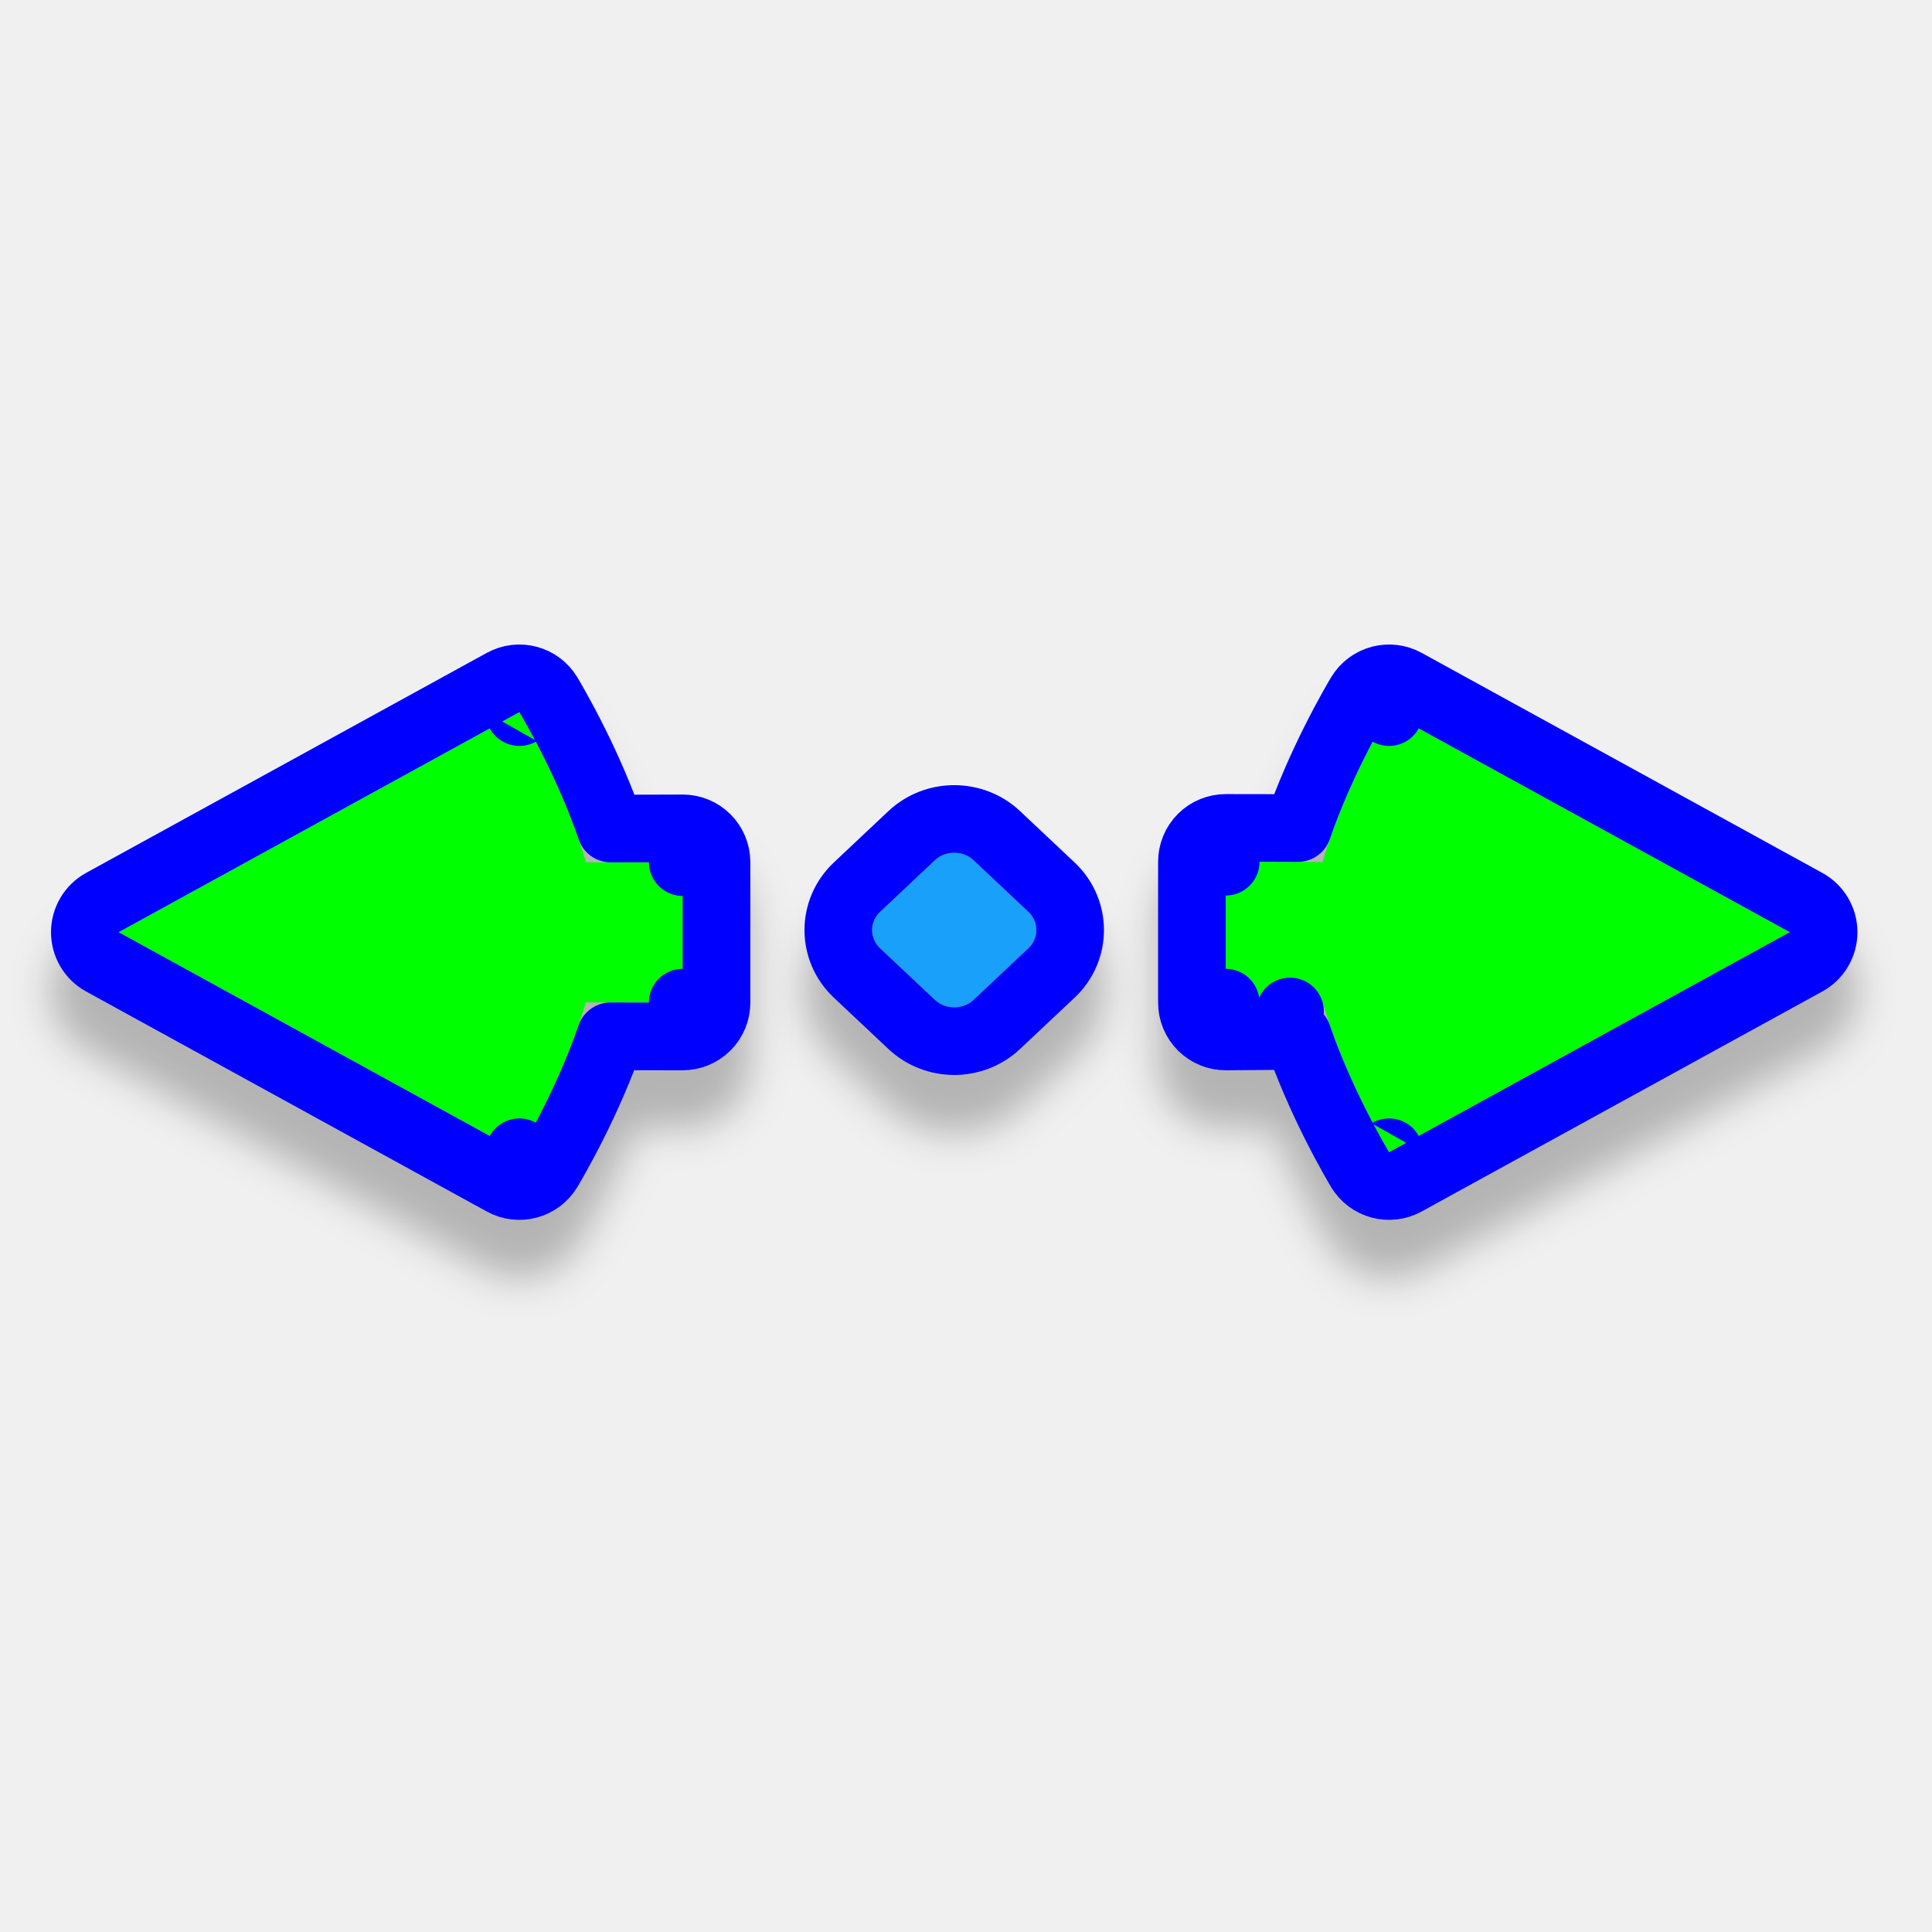
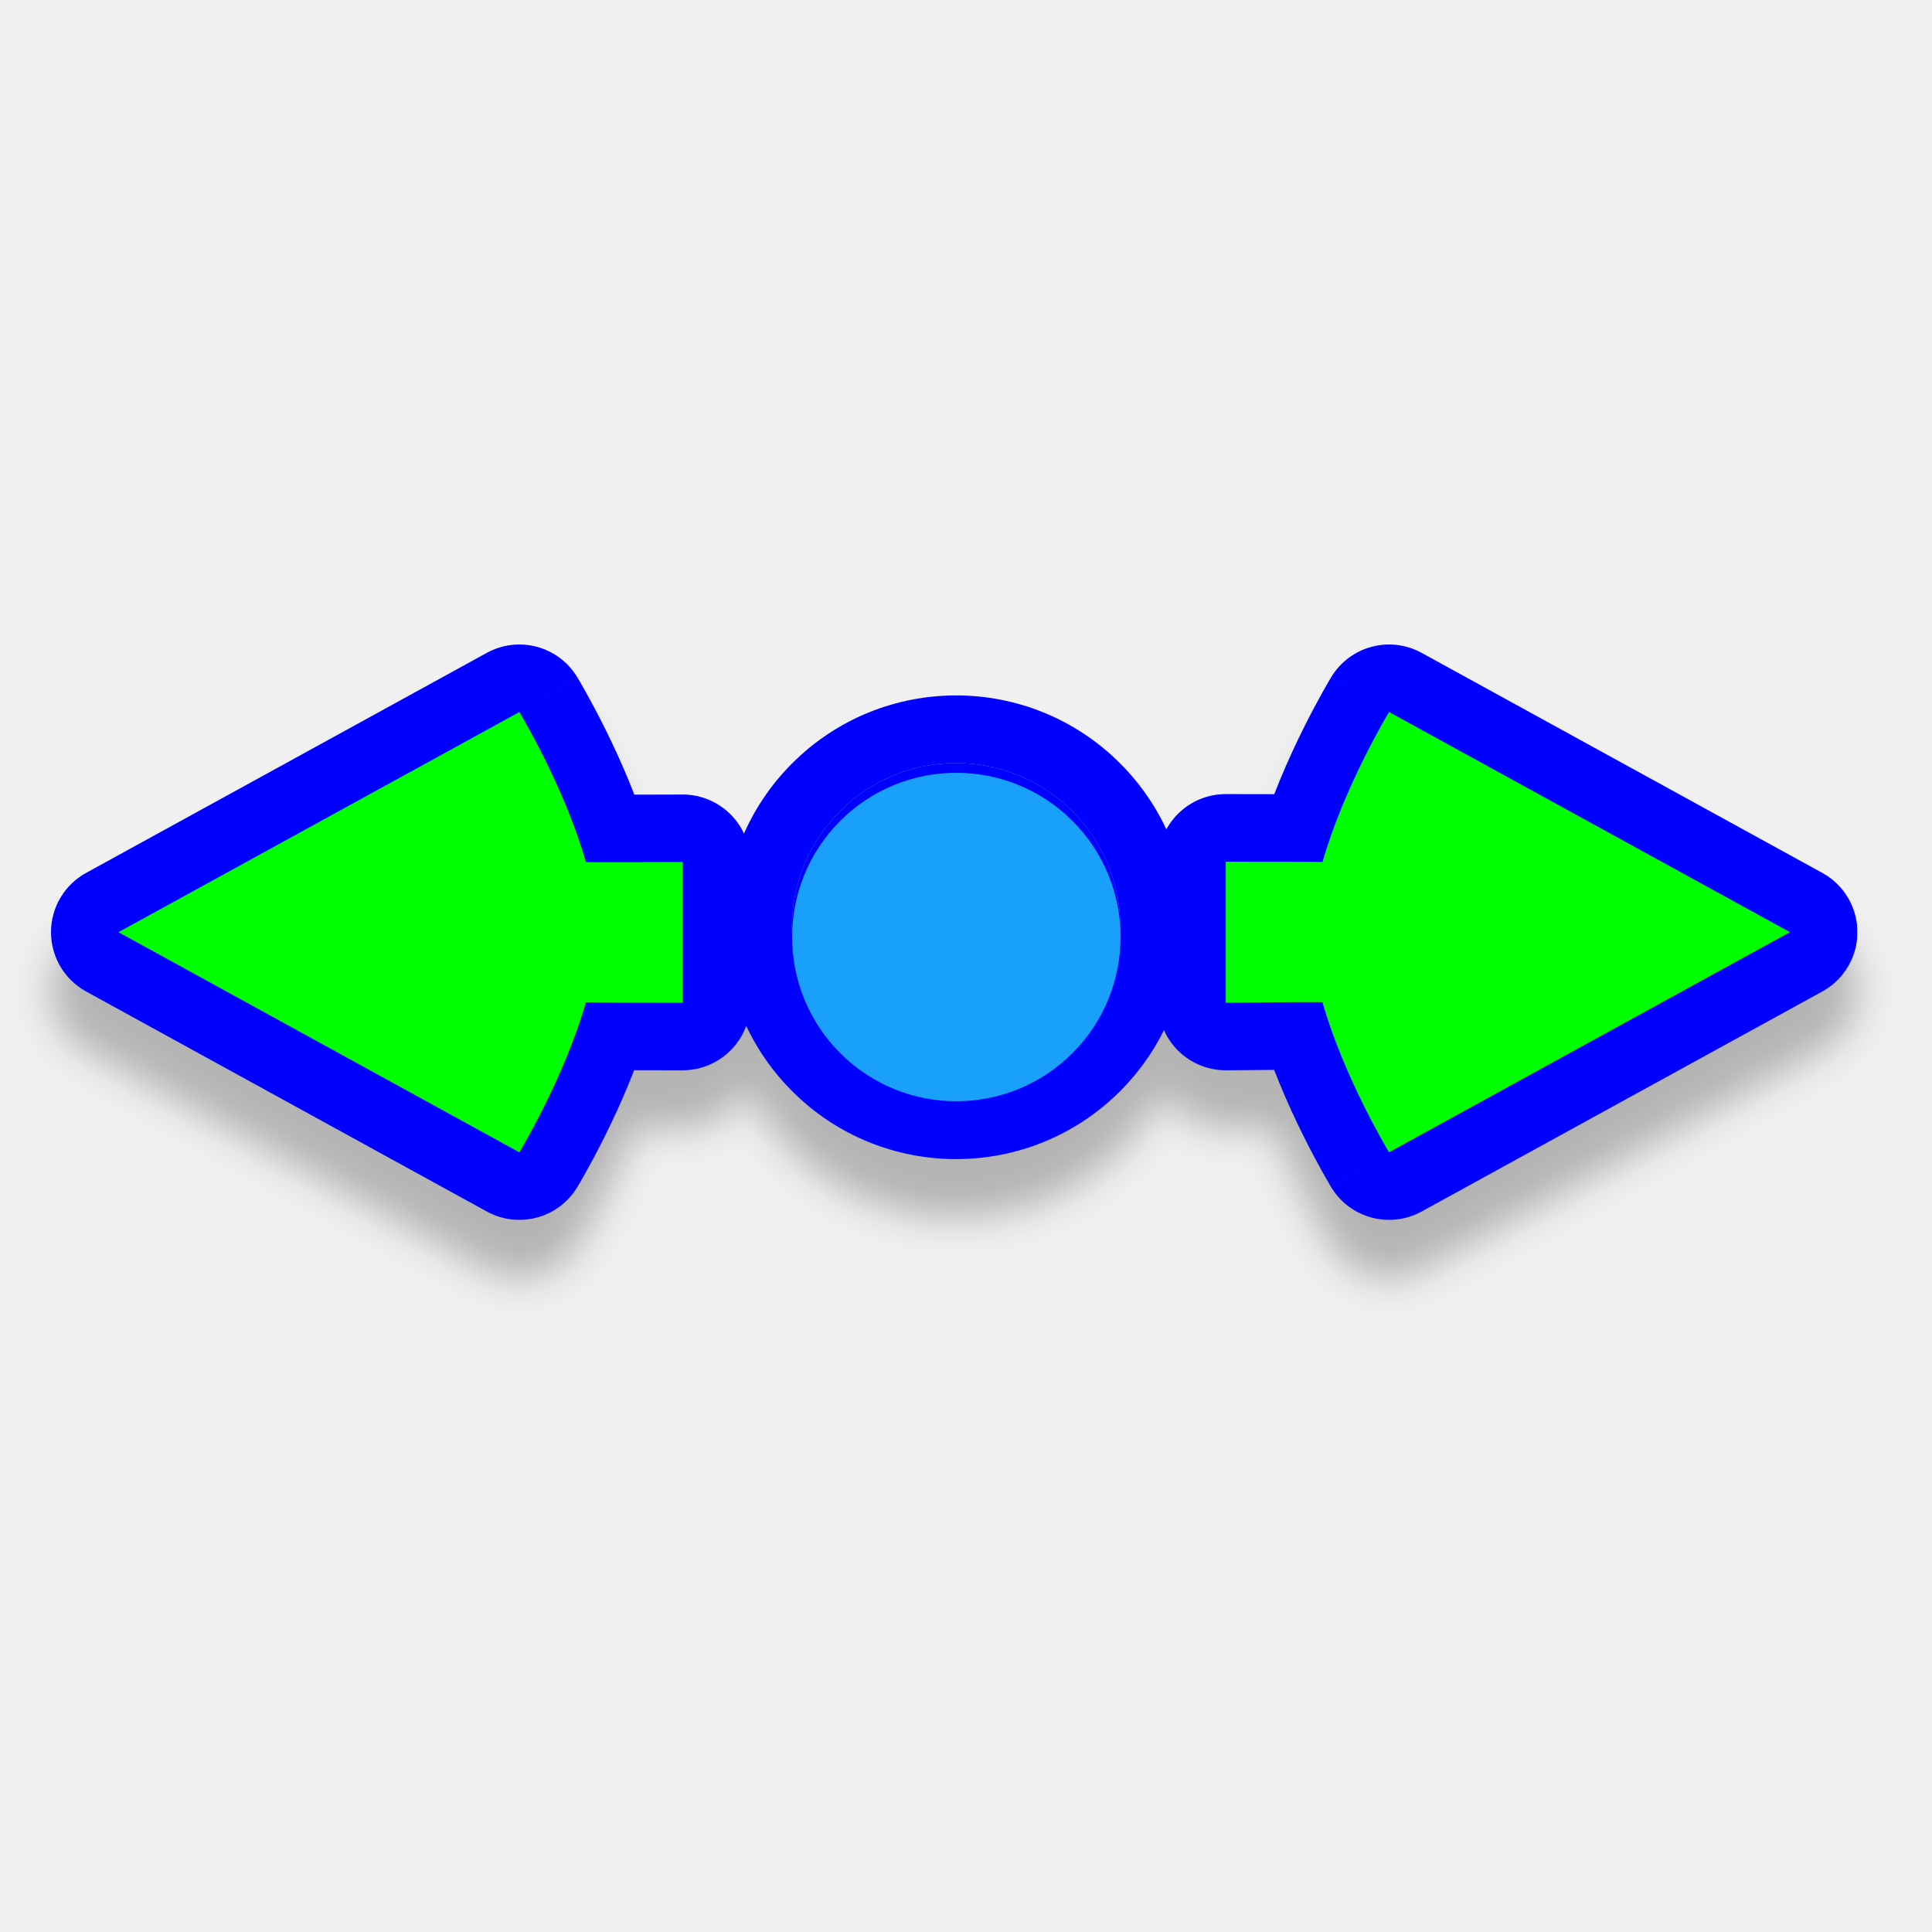
<svg xmlns="http://www.w3.org/2000/svg" width="200" height="200" viewBox="0 0 200 200" fill="none">
  <g filter="url(#filter0_d)">
-     <path d="M53.764 73.72L12.28 96.5L53.764 119.28C53.764 119.28 58.412 111.6 60.647 103.757C61.323 103.787 70.673 103.795 70.673 103.795V89.25C70.673 89.25 60.66 89.29 60.649 89.25C58.415 81.405 53.764 73.72 53.764 73.72Z" fill="#00FF00" />
-     <path d="M126.887 89.205V103.795C126.887 103.795 136.9 103.71 136.911 103.75C139.145 111.595 143.797 119.279 143.797 119.279L185.28 96.5L143.796 73.72C143.796 73.72 139.148 81.4 136.913 89.242C136.237 89.213 126.887 89.205 126.887 89.205Z" fill="#00FF00" />
-     <path d="M53.764 73.72L56.758 71.908C55.786 70.303 53.723 69.75 52.079 70.653L10.595 93.432C9.476 94.047 8.78 95.223 8.78 96.5C8.78 97.777 9.476 98.953 10.595 99.568L52.079 122.348C53.723 123.251 55.787 122.697 56.758 121.092L53.764 119.28C56.758 121.092 56.758 121.092 56.758 121.091L56.759 121.09L56.761 121.088L56.765 121.081L56.778 121.058L56.825 120.981C56.864 120.915 56.92 120.82 56.991 120.698C57.132 120.456 57.334 120.106 57.58 119.664C58.074 118.782 58.752 117.526 59.501 116.017C60.685 113.636 62.081 110.558 63.206 107.279C64.053 107.283 65 107.285 65.905 107.287C67.118 107.29 68.309 107.292 69.197 107.293L70.266 107.295L70.564 107.295L70.643 107.295L70.663 107.295L70.668 107.295L70.67 107.295H70.67C70.67 107.295 70.67 107.295 70.673 103.795L70.67 107.295C71.599 107.296 72.49 106.928 73.147 106.271C73.804 105.615 74.173 104.724 74.173 103.795V89.25C74.173 88.319 73.802 87.427 73.143 86.77C72.484 86.113 71.59 85.746 70.659 85.75L70.673 89.25C70.659 85.75 70.659 85.75 70.659 85.75L70.659 85.75L70.657 85.75L70.652 85.75L70.631 85.75L70.547 85.75L70.23 85.752L69.097 85.756C68.159 85.759 66.908 85.763 65.658 85.765C64.812 85.767 63.968 85.768 63.222 85.768C62.094 82.473 60.692 79.378 59.503 76.986C58.752 75.476 58.074 74.22 57.581 73.337C57.334 72.895 57.132 72.545 56.991 72.302C56.92 72.18 56.864 72.086 56.824 72.019L56.778 71.942L56.764 71.919L56.76 71.912L56.759 71.91L56.758 71.909C56.758 71.908 56.758 71.908 53.764 73.72ZM126.89 85.705C125.961 85.704 125.07 86.072 124.413 86.729C123.756 87.385 123.387 88.276 123.387 89.205V103.795C123.387 104.729 123.76 105.623 124.423 106.281C125.086 106.938 125.983 107.303 126.917 107.295L126.887 103.795C126.917 107.295 126.917 107.295 126.917 107.295H126.917L126.919 107.295L126.924 107.295L126.945 107.295L127.029 107.294L127.346 107.291L128.479 107.282C129.417 107.275 130.667 107.266 131.918 107.257C132.759 107.252 133.599 107.247 134.342 107.244C135.469 110.534 136.87 113.625 138.057 116.014C138.808 117.524 139.486 118.78 139.979 119.663C140.226 120.105 140.428 120.455 140.569 120.698C140.64 120.819 140.696 120.914 140.736 120.98L140.782 121.058L140.796 121.081L140.8 121.088L140.801 121.09L140.802 121.091C140.802 121.091 140.802 121.092 143.797 119.279L140.802 121.092C141.774 122.696 143.837 123.25 145.481 122.347L186.965 99.568C188.084 98.953 188.78 97.777 188.78 96.5C188.78 95.223 188.084 94.047 186.965 93.432L145.481 70.652C143.837 69.749 141.773 70.303 140.802 71.908L143.796 73.72C140.802 71.908 140.802 71.908 140.802 71.908L140.801 71.909L140.8 71.912L140.795 71.919L140.782 71.941L140.735 72.019C140.696 72.085 140.64 72.18 140.569 72.301C140.428 72.544 140.226 72.894 139.98 73.335C139.487 74.218 138.809 75.473 138.059 76.982C136.875 79.364 135.479 82.442 134.354 85.721C133.507 85.717 132.56 85.715 131.655 85.712C130.442 85.71 129.251 85.708 128.363 85.706L127.294 85.705L126.996 85.705L126.917 85.705L126.897 85.705L126.892 85.705L126.89 85.705L126.89 85.705C126.89 85.705 126.89 85.705 126.887 89.205L126.89 85.705ZM133.545 104.708L133.545 104.708L133.545 104.708Z" stroke="#0000FF" stroke-width="7" stroke-linecap="round" stroke-linejoin="round" />
+     <mask id="path-1-outside-1" maskUnits="userSpaceOnUse" x="5.28" y="65.719" width="187" height="61" fill="black">
+       <rect fill="white" x="5.28" y="65.719" width="187" height="61" />
+       <path d="M53.763 73.72L12.28 96.499L53.764 119.279C53.764 119.279 58.412 111.6 60.647 103.757C61.323 103.787 70.673 103.795 70.673 103.795V89.249C70.673 89.249 60.66 89.29 60.649 89.249C58.415 81.404 53.763 73.72 53.763 73.72Z" />
+       <path d="M126.887 89.204V103.795C126.887 103.795 136.9 103.709 136.911 103.749C139.145 111.595 143.797 119.279 143.797 119.279L185.28 96.499L143.796 73.719C143.796 73.719 139.148 81.399 136.913 89.242C136.237 89.212 126.887 89.204 126.887 89.204Z" />
+       <path d="M86.957 83.97C80.318 90.609 80.318 101.372 86.957 108.011C93.596 114.65 104.36 114.65 110.998 108.011C117.637 101.372 117.637 90.609 110.998 83.97C104.36 77.331 93.596 77.331 86.957 83.97Z" />
+     </mask>
+     <path d="M53.763 73.72L12.28 96.499L53.764 119.279C53.764 119.279 58.412 111.6 60.647 103.757C61.323 103.787 70.673 103.795 70.673 103.795V89.249C70.673 89.249 60.66 89.29 60.649 89.249C58.415 81.404 53.763 73.72 53.763 73.72Z" fill="#0000FF" />
+     <path d="M126.887 89.204V103.795C126.887 103.795 136.9 103.709 136.911 103.749C139.145 111.595 143.797 119.279 143.797 119.279L185.28 96.499L143.796 73.719C143.796 73.719 139.148 81.399 136.913 89.242C136.237 89.212 126.887 89.204 126.887 89.204Z" fill="#0000FF" />
+     <path d="M86.957 83.97C80.318 90.609 80.318 101.372 86.957 108.011C93.596 114.65 104.36 114.65 110.998 108.011C117.637 101.372 117.637 90.609 110.998 83.97C104.36 77.331 93.596 77.331 86.957 83.97Z" fill="#0000FF" />
+     <path d="M12.28 96.499L8.911 90.364C6.672 91.593 5.28 93.945 5.28 96.499C5.28 99.054 6.672 101.406 8.911 102.635L12.28 96.499ZM53.763 73.72L59.752 70.095C57.809 66.886 53.682 65.778 50.394 67.584L53.763 73.72ZM53.764 119.279L50.394 125.415C53.682 127.221 57.81 126.113 59.752 122.904L53.764 119.279ZM60.647 103.757L60.953 96.764C57.715 96.622 54.803 98.721 53.915 101.839L60.647 103.757ZM70.673 103.795L70.667 110.795C72.525 110.796 74.307 110.059 75.621 108.747C76.935 107.434 77.673 105.652 77.673 103.795H70.673ZM70.673 89.249H77.673C77.673 87.388 76.932 85.603 75.613 84.29C74.294 82.976 72.506 82.242 70.645 82.249L70.673 89.249ZM60.649 89.249L67.381 87.332L67.381 87.332L60.649 89.249ZM126.887 89.204L126.893 82.204C125.035 82.203 123.253 82.939 121.939 84.252C120.625 85.565 119.887 87.347 119.887 89.204H126.887ZM126.887 103.795H119.887C119.887 105.662 120.633 107.451 121.958 108.766C123.284 110.08 125.08 110.81 126.947 110.794L126.887 103.795ZM136.911 103.749L130.179 105.666L130.179 105.667L136.911 103.749ZM143.797 119.279L137.808 122.904C139.751 126.113 143.878 127.22 147.166 125.415L143.797 119.279ZM185.28 96.499L188.649 102.635C190.888 101.406 192.28 99.054 192.28 96.499C192.28 93.945 190.888 91.593 188.649 90.364L185.28 96.499ZM143.796 73.719L147.166 67.584C143.877 65.778 139.75 66.885 137.808 70.095L143.796 73.719ZM136.913 89.242L136.607 96.235C139.845 96.377 142.757 94.277 143.645 91.16L136.913 89.242ZM15.649 102.635L57.133 79.856L50.394 67.584L8.911 90.364L15.649 102.635ZM57.133 113.144L15.649 90.364L8.911 102.635L50.394 125.415L57.133 113.144ZM53.915 101.839C52.963 105.18 51.447 108.632 50.099 111.344C49.437 112.676 48.84 113.781 48.414 114.543C48.202 114.923 48.033 115.216 47.922 115.406C47.866 115.501 47.825 115.571 47.8 115.613C47.788 115.634 47.779 115.648 47.775 115.655C47.773 115.659 47.772 115.66 47.772 115.66C47.772 115.66 47.772 115.66 47.773 115.659C47.773 115.658 47.773 115.658 47.774 115.657C47.774 115.657 47.774 115.656 47.774 115.656C47.775 115.655 47.775 115.655 53.764 119.279C59.752 122.904 59.753 122.903 59.753 122.903C59.753 122.902 59.754 122.901 59.754 122.901C59.755 122.9 59.755 122.898 59.756 122.897C59.758 122.894 59.76 122.891 59.762 122.887C59.767 122.88 59.773 122.87 59.779 122.859C59.793 122.836 59.811 122.806 59.833 122.769C59.877 122.695 59.938 122.592 60.014 122.462C60.166 122.202 60.378 121.833 60.636 121.371C61.151 120.448 61.856 119.142 62.636 117.575C64.171 114.486 66.096 110.176 67.379 105.675L53.915 101.839ZM70.673 103.795C70.679 96.795 70.679 96.795 70.679 96.795C70.679 96.795 70.679 96.795 70.679 96.795C70.678 96.795 70.678 96.795 70.677 96.795C70.676 96.795 70.675 96.795 70.672 96.795C70.668 96.795 70.661 96.795 70.653 96.795C70.635 96.795 70.609 96.795 70.575 96.795C70.506 96.794 70.406 96.794 70.278 96.794C70.021 96.794 69.654 96.794 69.211 96.793C68.325 96.792 67.138 96.79 65.93 96.787C64.721 96.784 63.496 96.78 62.534 96.775C61.46 96.77 60.947 96.763 60.953 96.764L60.34 110.75C60.87 110.773 63.62 110.782 65.897 110.787C67.111 110.79 68.303 110.792 69.192 110.793C69.636 110.794 70.005 110.794 70.262 110.794C70.391 110.794 70.492 110.795 70.561 110.795C70.596 110.795 70.622 110.795 70.64 110.795C70.649 110.795 70.656 110.795 70.66 110.795C70.662 110.795 70.664 110.795 70.665 110.795C70.666 110.795 70.666 110.795 70.666 110.795C70.667 110.795 70.667 110.795 70.667 110.795C70.667 110.795 70.667 110.795 70.673 103.795ZM77.673 103.795V89.249H63.673V103.795H77.673ZM53.916 91.167C54.403 92.409 55.677 94.177 56.312 94.744C56.742 95.058 57.502 95.502 57.817 95.651C58.408 95.913 58.901 96.03 59.059 96.067C59.448 96.158 59.76 96.194 59.837 96.203C60.057 96.229 60.235 96.239 60.28 96.242C60.412 96.249 60.529 96.252 60.583 96.254C60.714 96.257 60.867 96.259 61.013 96.261C61.317 96.264 61.732 96.265 62.206 96.266C63.161 96.268 64.425 96.267 65.679 96.264C66.936 96.262 68.191 96.258 69.132 96.255C69.602 96.254 69.994 96.252 70.269 96.251C70.406 96.251 70.514 96.25 70.588 96.25C70.624 96.25 70.653 96.25 70.672 96.249C70.681 96.249 70.689 96.249 70.694 96.249C70.696 96.249 70.698 96.249 70.699 96.249C70.7 96.249 70.7 96.249 70.701 96.249C70.701 96.249 70.701 96.249 70.701 96.249C70.701 96.249 70.701 96.249 70.673 89.249C70.645 82.249 70.645 82.249 70.645 82.249C70.645 82.249 70.645 82.249 70.645 82.249C70.644 82.249 70.644 82.249 70.643 82.249C70.642 82.249 70.64 82.249 70.638 82.249C70.633 82.25 70.626 82.25 70.617 82.25C70.598 82.25 70.57 82.25 70.534 82.25C70.46 82.25 70.353 82.251 70.217 82.251C69.944 82.252 69.553 82.254 69.085 82.255C68.148 82.258 66.899 82.262 65.651 82.264C64.401 82.267 63.16 82.268 62.234 82.266C61.768 82.266 61.399 82.264 61.153 82.261C61.024 82.26 60.961 82.259 60.944 82.258C60.924 82.258 60.984 82.259 61.078 82.264C61.103 82.266 61.266 82.275 61.477 82.299C61.548 82.308 61.856 82.344 62.242 82.434C62.4 82.47 62.892 82.587 63.482 82.849C63.797 82.997 64.556 83.442 64.987 83.755C65.621 84.323 66.895 86.09 67.381 87.332L53.916 91.167ZM53.763 73.72C47.775 77.345 47.775 77.344 47.774 77.343C47.774 77.343 47.774 77.343 47.773 77.342C47.773 77.341 47.773 77.341 47.773 77.34C47.772 77.339 47.772 77.339 47.772 77.339C47.772 77.339 47.773 77.341 47.775 77.344C47.779 77.351 47.787 77.365 47.8 77.386C47.825 77.428 47.866 77.498 47.922 77.593C48.033 77.784 48.202 78.077 48.414 78.457C48.84 79.22 49.437 80.325 50.1 81.658C51.448 84.371 52.965 87.824 53.916 91.167L67.381 87.332C66.099 82.829 64.173 78.517 62.637 75.427C61.857 73.859 61.152 72.552 60.636 71.629C60.378 71.166 60.166 70.798 60.014 70.537C59.938 70.407 59.877 70.304 59.833 70.23C59.81 70.193 59.793 70.163 59.779 70.14C59.772 70.129 59.767 70.12 59.762 70.112C59.76 70.108 59.758 70.105 59.756 70.102C59.755 70.101 59.755 70.1 59.754 70.098C59.753 70.098 59.753 70.097 59.753 70.097C59.752 70.096 59.752 70.095 53.763 73.72ZM143.644 101.832C143.156 100.587 141.876 98.814 141.237 98.246C140.804 97.931 140.039 97.487 139.722 97.338C139.128 97.078 138.632 96.962 138.473 96.925C138.083 96.836 137.77 96.801 137.693 96.792C137.472 96.767 137.294 96.758 137.249 96.756C137.117 96.749 137 96.746 136.946 96.745C136.815 96.742 136.661 96.741 136.515 96.74C136.212 96.738 135.797 96.738 135.322 96.74C134.368 96.742 133.103 96.749 131.849 96.757C130.593 96.765 129.337 96.775 128.397 96.782C127.926 96.786 127.534 96.789 127.259 96.791C127.122 96.793 127.014 96.793 126.941 96.794C126.904 96.794 126.875 96.794 126.856 96.795C126.847 96.795 126.84 96.795 126.835 96.795C126.832 96.795 126.83 96.795 126.829 96.795C126.829 96.795 126.828 96.795 126.828 96.795C126.828 96.795 126.827 96.795 126.827 96.795C126.827 96.795 126.827 96.795 126.887 103.795C126.947 110.794 126.947 110.794 126.947 110.794C126.947 110.794 126.947 110.794 126.947 110.794C126.947 110.794 126.948 110.794 126.948 110.794C126.95 110.794 126.951 110.794 126.954 110.794C126.958 110.794 126.966 110.794 126.975 110.794C126.994 110.794 127.022 110.794 127.058 110.793C127.131 110.793 127.238 110.792 127.375 110.791C127.648 110.789 128.038 110.785 128.507 110.782C129.444 110.774 130.692 110.765 131.94 110.757C133.191 110.749 134.432 110.742 135.358 110.739C135.824 110.738 136.193 110.738 136.439 110.74C136.568 110.74 136.631 110.741 136.647 110.742C136.667 110.742 136.607 110.741 136.513 110.736C136.488 110.735 136.325 110.727 136.113 110.703C136.042 110.695 135.733 110.66 135.345 110.571C135.187 110.535 134.693 110.42 134.099 110.16C133.783 110.011 133.018 109.567 132.585 109.252C131.947 108.684 130.666 106.912 130.179 105.666L143.644 101.832ZM143.797 119.279C149.785 115.654 149.785 115.655 149.786 115.656C149.786 115.656 149.786 115.656 149.786 115.657C149.787 115.657 149.787 115.658 149.788 115.658C149.788 115.659 149.788 115.66 149.788 115.66C149.788 115.66 149.787 115.658 149.785 115.655C149.781 115.648 149.773 115.634 149.76 115.613C149.735 115.57 149.694 115.501 149.638 115.406C149.527 115.215 149.358 114.922 149.146 114.542C148.72 113.779 148.123 112.674 147.46 111.341C146.112 108.627 144.595 105.175 143.643 101.832L130.179 105.667C131.461 110.169 133.387 114.481 134.923 117.571C135.703 119.14 136.408 120.446 136.924 121.37C137.182 121.832 137.395 122.201 137.546 122.461C137.622 122.591 137.683 122.695 137.727 122.769C137.75 122.806 137.767 122.836 137.781 122.859C137.788 122.87 137.793 122.879 137.798 122.887C137.8 122.891 137.802 122.894 137.804 122.897C137.805 122.898 137.805 122.899 137.806 122.9C137.807 122.901 137.807 122.902 137.807 122.902C137.808 122.903 137.808 122.904 143.797 119.279ZM181.911 90.364L140.427 113.143L147.166 125.415L188.649 102.635L181.911 90.364ZM140.427 79.855L181.911 102.635L188.649 90.364L147.166 67.584L140.427 79.855ZM143.645 91.16C144.597 87.818 146.113 84.367 147.461 81.655C148.124 80.323 148.72 79.218 149.146 78.456C149.359 78.076 149.527 77.783 149.638 77.593C149.694 77.497 149.735 77.428 149.76 77.386C149.772 77.365 149.781 77.351 149.785 77.344C149.787 77.34 149.788 77.338 149.788 77.338C149.788 77.338 149.788 77.339 149.787 77.34C149.787 77.34 149.787 77.341 149.786 77.342C149.786 77.342 149.786 77.343 149.786 77.343C149.785 77.344 149.785 77.344 143.796 73.719C137.808 70.095 137.807 70.096 137.807 70.096C137.807 70.097 137.806 70.097 137.806 70.098C137.805 70.099 137.804 70.1 137.804 70.102C137.802 70.105 137.8 70.108 137.798 70.112C137.793 70.119 137.787 70.129 137.781 70.14C137.767 70.162 137.749 70.192 137.727 70.23C137.683 70.304 137.622 70.407 137.546 70.537C137.395 70.797 137.182 71.165 136.924 71.628C136.409 72.551 135.704 73.856 134.924 75.424C133.389 78.513 131.464 82.822 130.181 87.323L143.645 91.16ZM126.887 89.204C126.881 96.204 126.881 96.204 126.881 96.204C126.881 96.204 126.881 96.204 126.881 96.204C126.882 96.204 126.882 96.204 126.883 96.204C126.884 96.204 126.885 96.204 126.888 96.204C126.892 96.204 126.899 96.204 126.907 96.204C126.925 96.204 126.951 96.204 126.985 96.204C127.054 96.204 127.154 96.204 127.282 96.204C127.539 96.205 127.906 96.205 128.349 96.206C129.235 96.207 130.422 96.209 131.63 96.212C132.839 96.215 134.064 96.219 135.026 96.223C136.1 96.229 136.613 96.235 136.607 96.235L137.22 82.249C136.69 82.225 133.94 82.217 131.663 82.212C130.449 82.209 129.257 82.207 128.368 82.206C127.924 82.205 127.555 82.205 127.298 82.204C127.169 82.204 127.068 82.204 126.999 82.204C126.964 82.204 126.938 82.204 126.92 82.204C126.911 82.204 126.904 82.204 126.9 82.204C126.898 82.204 126.896 82.204 126.895 82.204C126.894 82.204 126.894 82.204 126.893 82.204C126.893 82.204 126.893 82.204 126.893 82.204C126.893 82.204 126.893 82.204 126.887 89.204ZM119.887 89.204V103.795H133.887V89.204H119.887ZM82.007 79.02C72.635 88.392 72.635 103.588 82.007 112.961L91.907 103.061C88.001 99.156 88.001 92.825 91.907 88.919L82.007 79.02ZM82.007 112.961C91.38 122.334 106.576 122.334 115.948 112.961L106.049 103.061C102.143 106.967 95.812 106.967 91.907 103.061L82.007 112.961ZM115.948 112.961C125.321 103.588 125.321 88.392 115.948 79.02L106.049 88.919C109.954 92.825 109.954 99.156 106.049 103.061L115.948 112.961ZM115.948 79.02C106.576 69.647 91.38 69.647 82.007 79.02L91.907 88.919C95.812 85.014 102.143 85.014 106.049 88.919L115.948 79.02Z" fill="#0000FF" mask="url(#path-1-outside-1)" />
  </g>
-   <g filter="url(#filter1_d)">
-     <path d="M91.115 98.178C90.001 97.13 90.001 95.43 91.115 94.381L96.763 89.066C97.877 88.018 99.683 88.018 100.797 89.066L106.445 94.381C107.559 95.43 107.559 97.13 106.445 98.178L100.797 103.493C99.683 104.542 97.877 104.542 96.763 103.493L91.115 98.178Z" fill="#18A0FB" />
-     <path d="M88.717 91.833C86.135 94.263 86.135 98.296 88.717 100.727L94.364 106.042C96.826 108.359 100.734 108.359 103.196 106.042L108.843 100.727C111.426 98.296 111.426 94.263 108.843 91.833L103.196 86.517C100.734 84.201 96.826 84.201 94.364 86.517L88.717 91.833Z" stroke="#0000FF" stroke-width="7" />
-   </g>
+   <path d="M53.764 73.72L12.28 96.499L53.764 119.279C53.764 119.279 58.412 111.6 60.647 103.757C61.323 103.787 70.673 103.795 70.673 103.795V89.249C70.673 89.249 60.66 89.29 60.649 89.249C58.415 81.404 53.764 73.72 53.764 73.72Z" fill="#00FF00" />
+   <path d="M126.887 89.204V103.795C126.887 103.795 136.9 103.709 136.911 103.749C139.145 111.595 143.797 119.279 143.797 119.279L185.28 96.499L143.796 73.719C143.796 73.719 139.148 81.399 136.913 89.242C136.237 89.212 126.887 89.204 126.887 89.204Z" fill="#00FF00" />
+   <path d="M86.979 84.978C80.34 91.617 80.34 102.381 86.979 109.02C93.618 115.659 104.382 115.659 111.021 109.02C117.66 102.381 117.66 91.617 111.021 84.978C104.382 78.34 93.618 78.34 86.979 84.978Z" fill="#18A0FB" />
  <defs>
    <filter id="filter0_d" x="1.28" y="66.719" width="195" height="69.562" filterUnits="userSpaceOnUse" color-interpolation-filters="sRGB">
      <feFlood flood-opacity="0" result="BackgroundImageFix" />
      <feColorMatrix in="SourceAlpha" type="matrix" values="0 0 0 0 0 0 0 0 0 0 0 0 0 0 0 0 0 0 127 0" />
      <feOffset dy="6" />
      <feGaussianBlur stdDeviation="2" />
      <feColorMatrix type="matrix" values="0 0 0 0 0 0 0 0 0 0 0 0 0 0 0 0 0 0 0.25 0" />
      <feBlend mode="normal" in2="BackgroundImageFix" result="effect1_dropShadow" />
      <feBlend mode="normal" in="SourceGraphic" in2="effect1_dropShadow" result="shape" />
    </filter>
-     <filter id="filter1_d" x="79.28" y="81.28" width="39" height="40" filterUnits="userSpaceOnUse" color-interpolation-filters="sRGB">
-       <feFlood flood-opacity="0" result="BackgroundImageFix" />
-       <feColorMatrix in="SourceAlpha" type="matrix" values="0 0 0 0 0 0 0 0 0 0 0 0 0 0 0 0 0 0 127 0" />
-       <feOffset dy="6" />
-       <feGaussianBlur stdDeviation="2" />
-       <feColorMatrix type="matrix" values="0 0 0 0 0 0 0 0 0 0 0 0 0 0 0 0 0 0 0.25 0" />
-       <feBlend mode="normal" in2="BackgroundImageFix" result="effect1_dropShadow" />
-       <feBlend mode="normal" in="SourceGraphic" in2="effect1_dropShadow" result="shape" />
-     </filter>
  </defs>
</svg>
